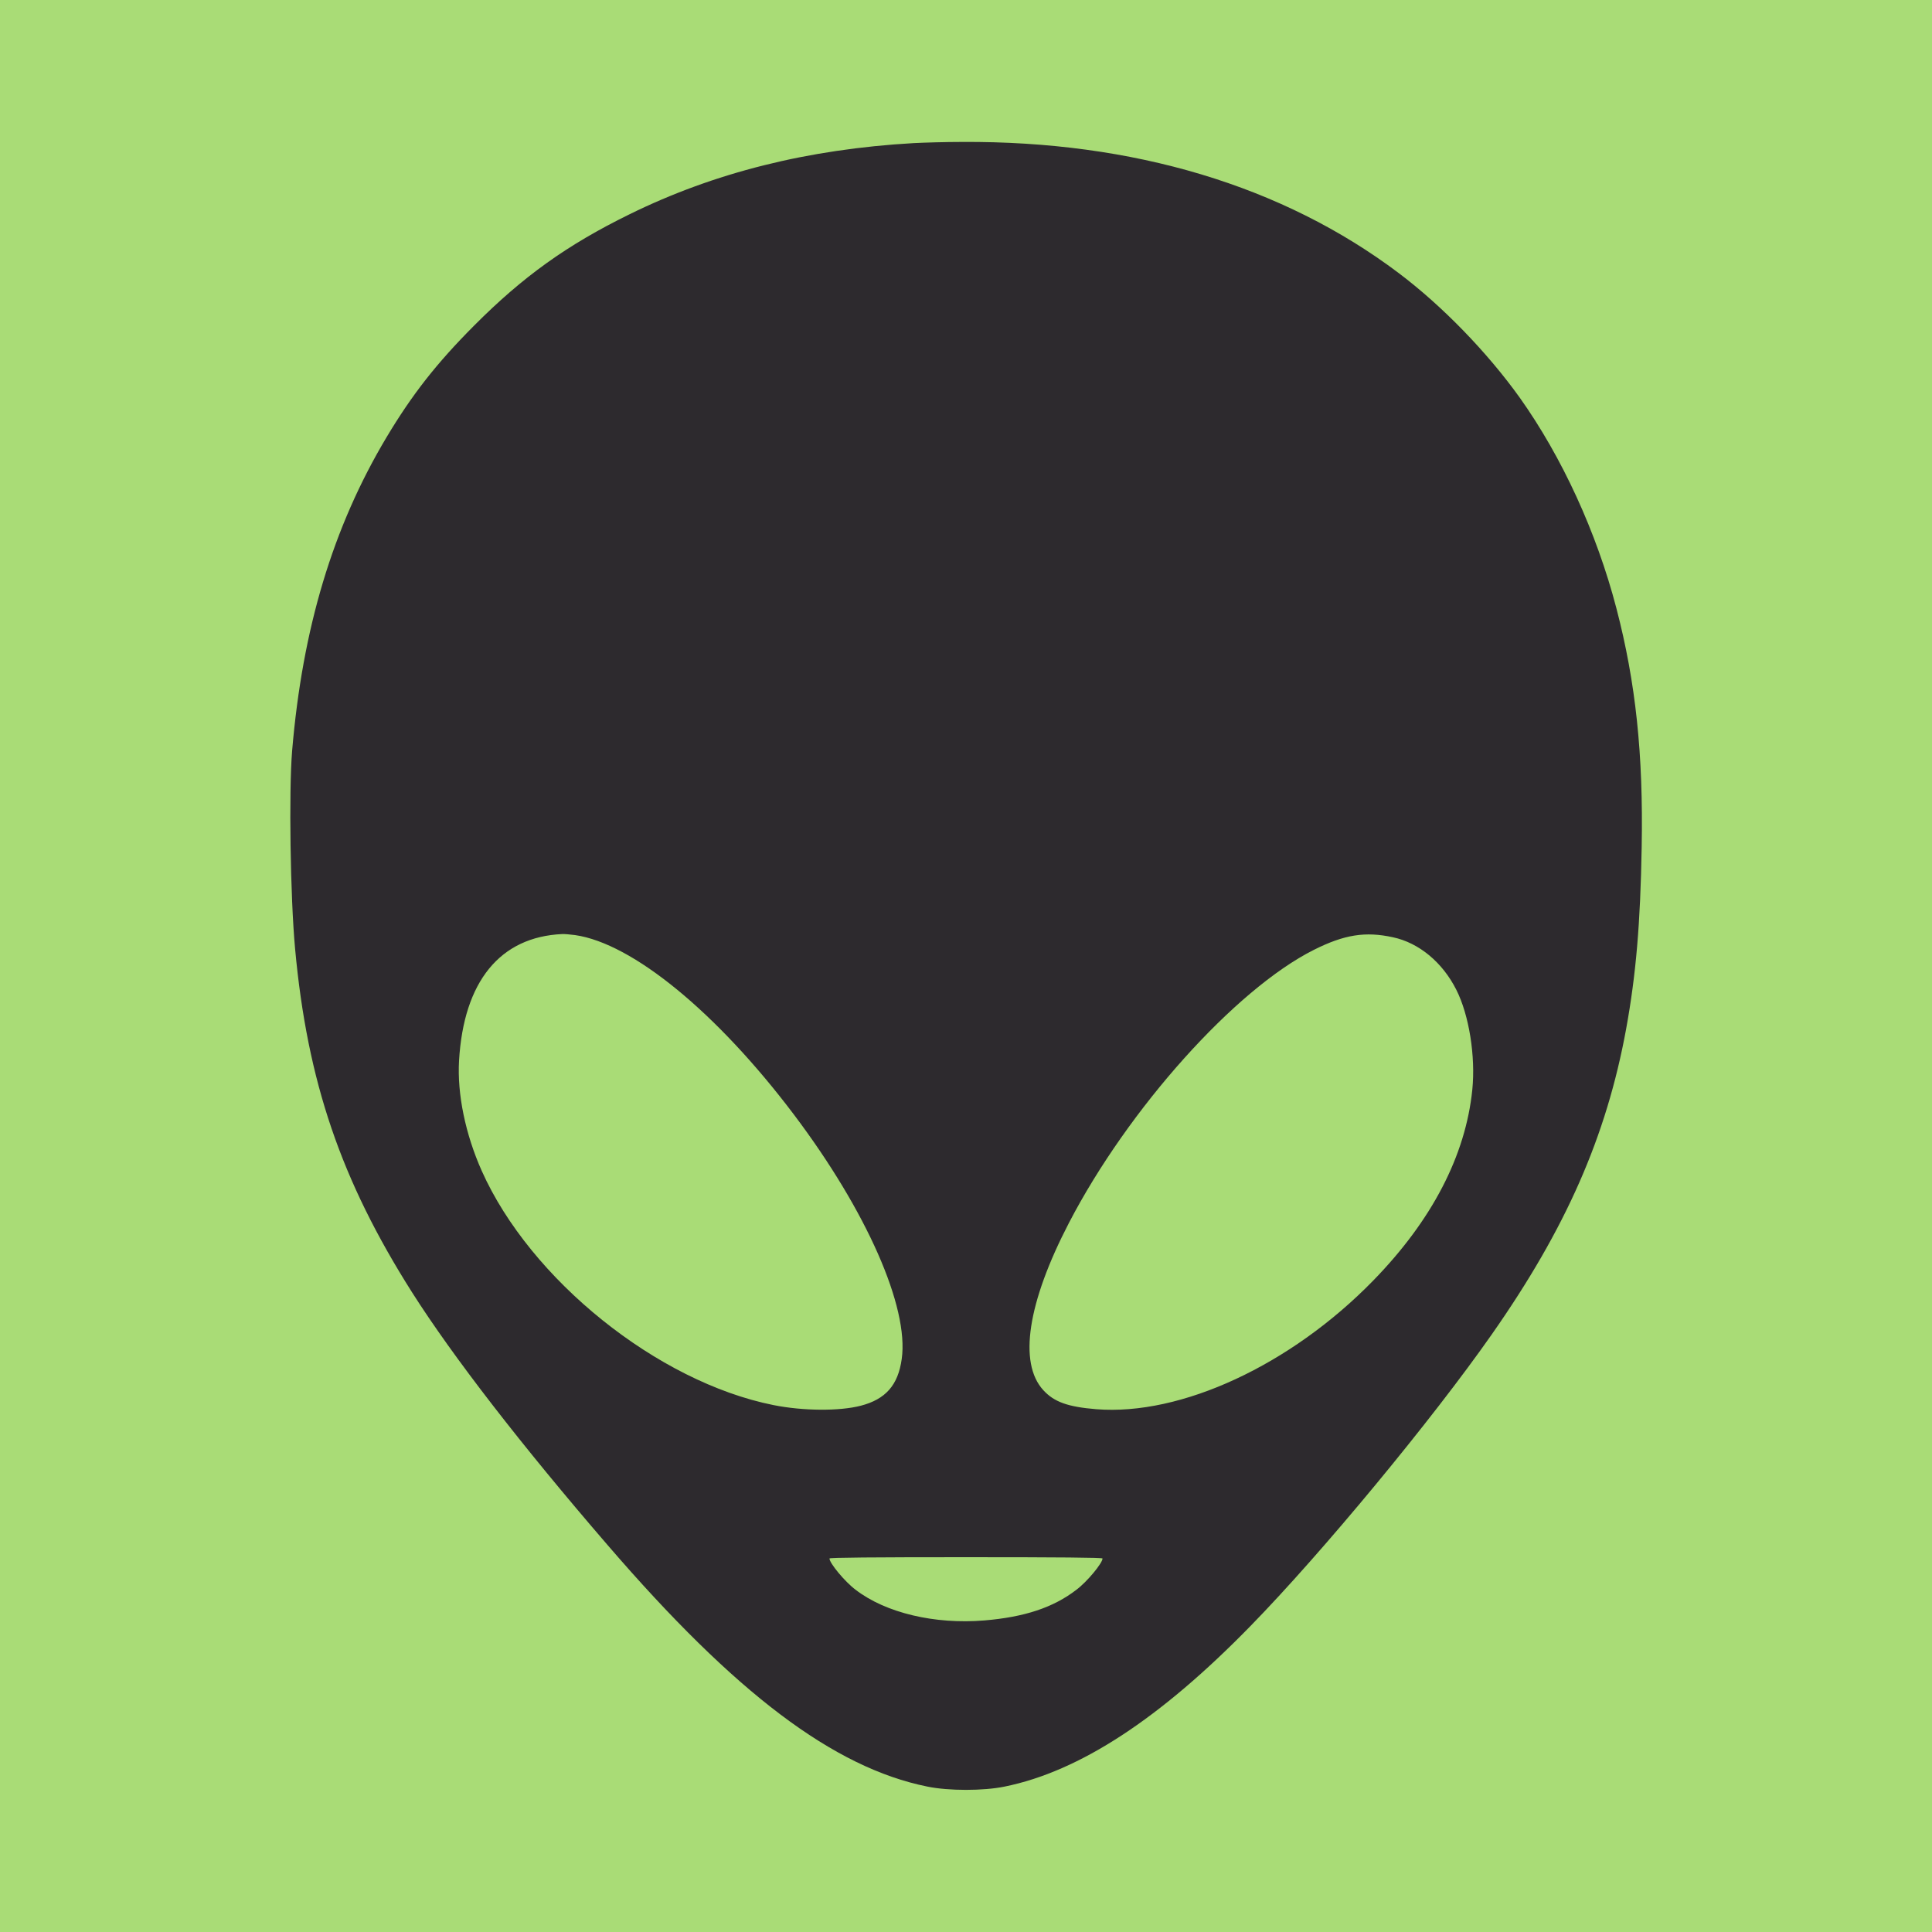
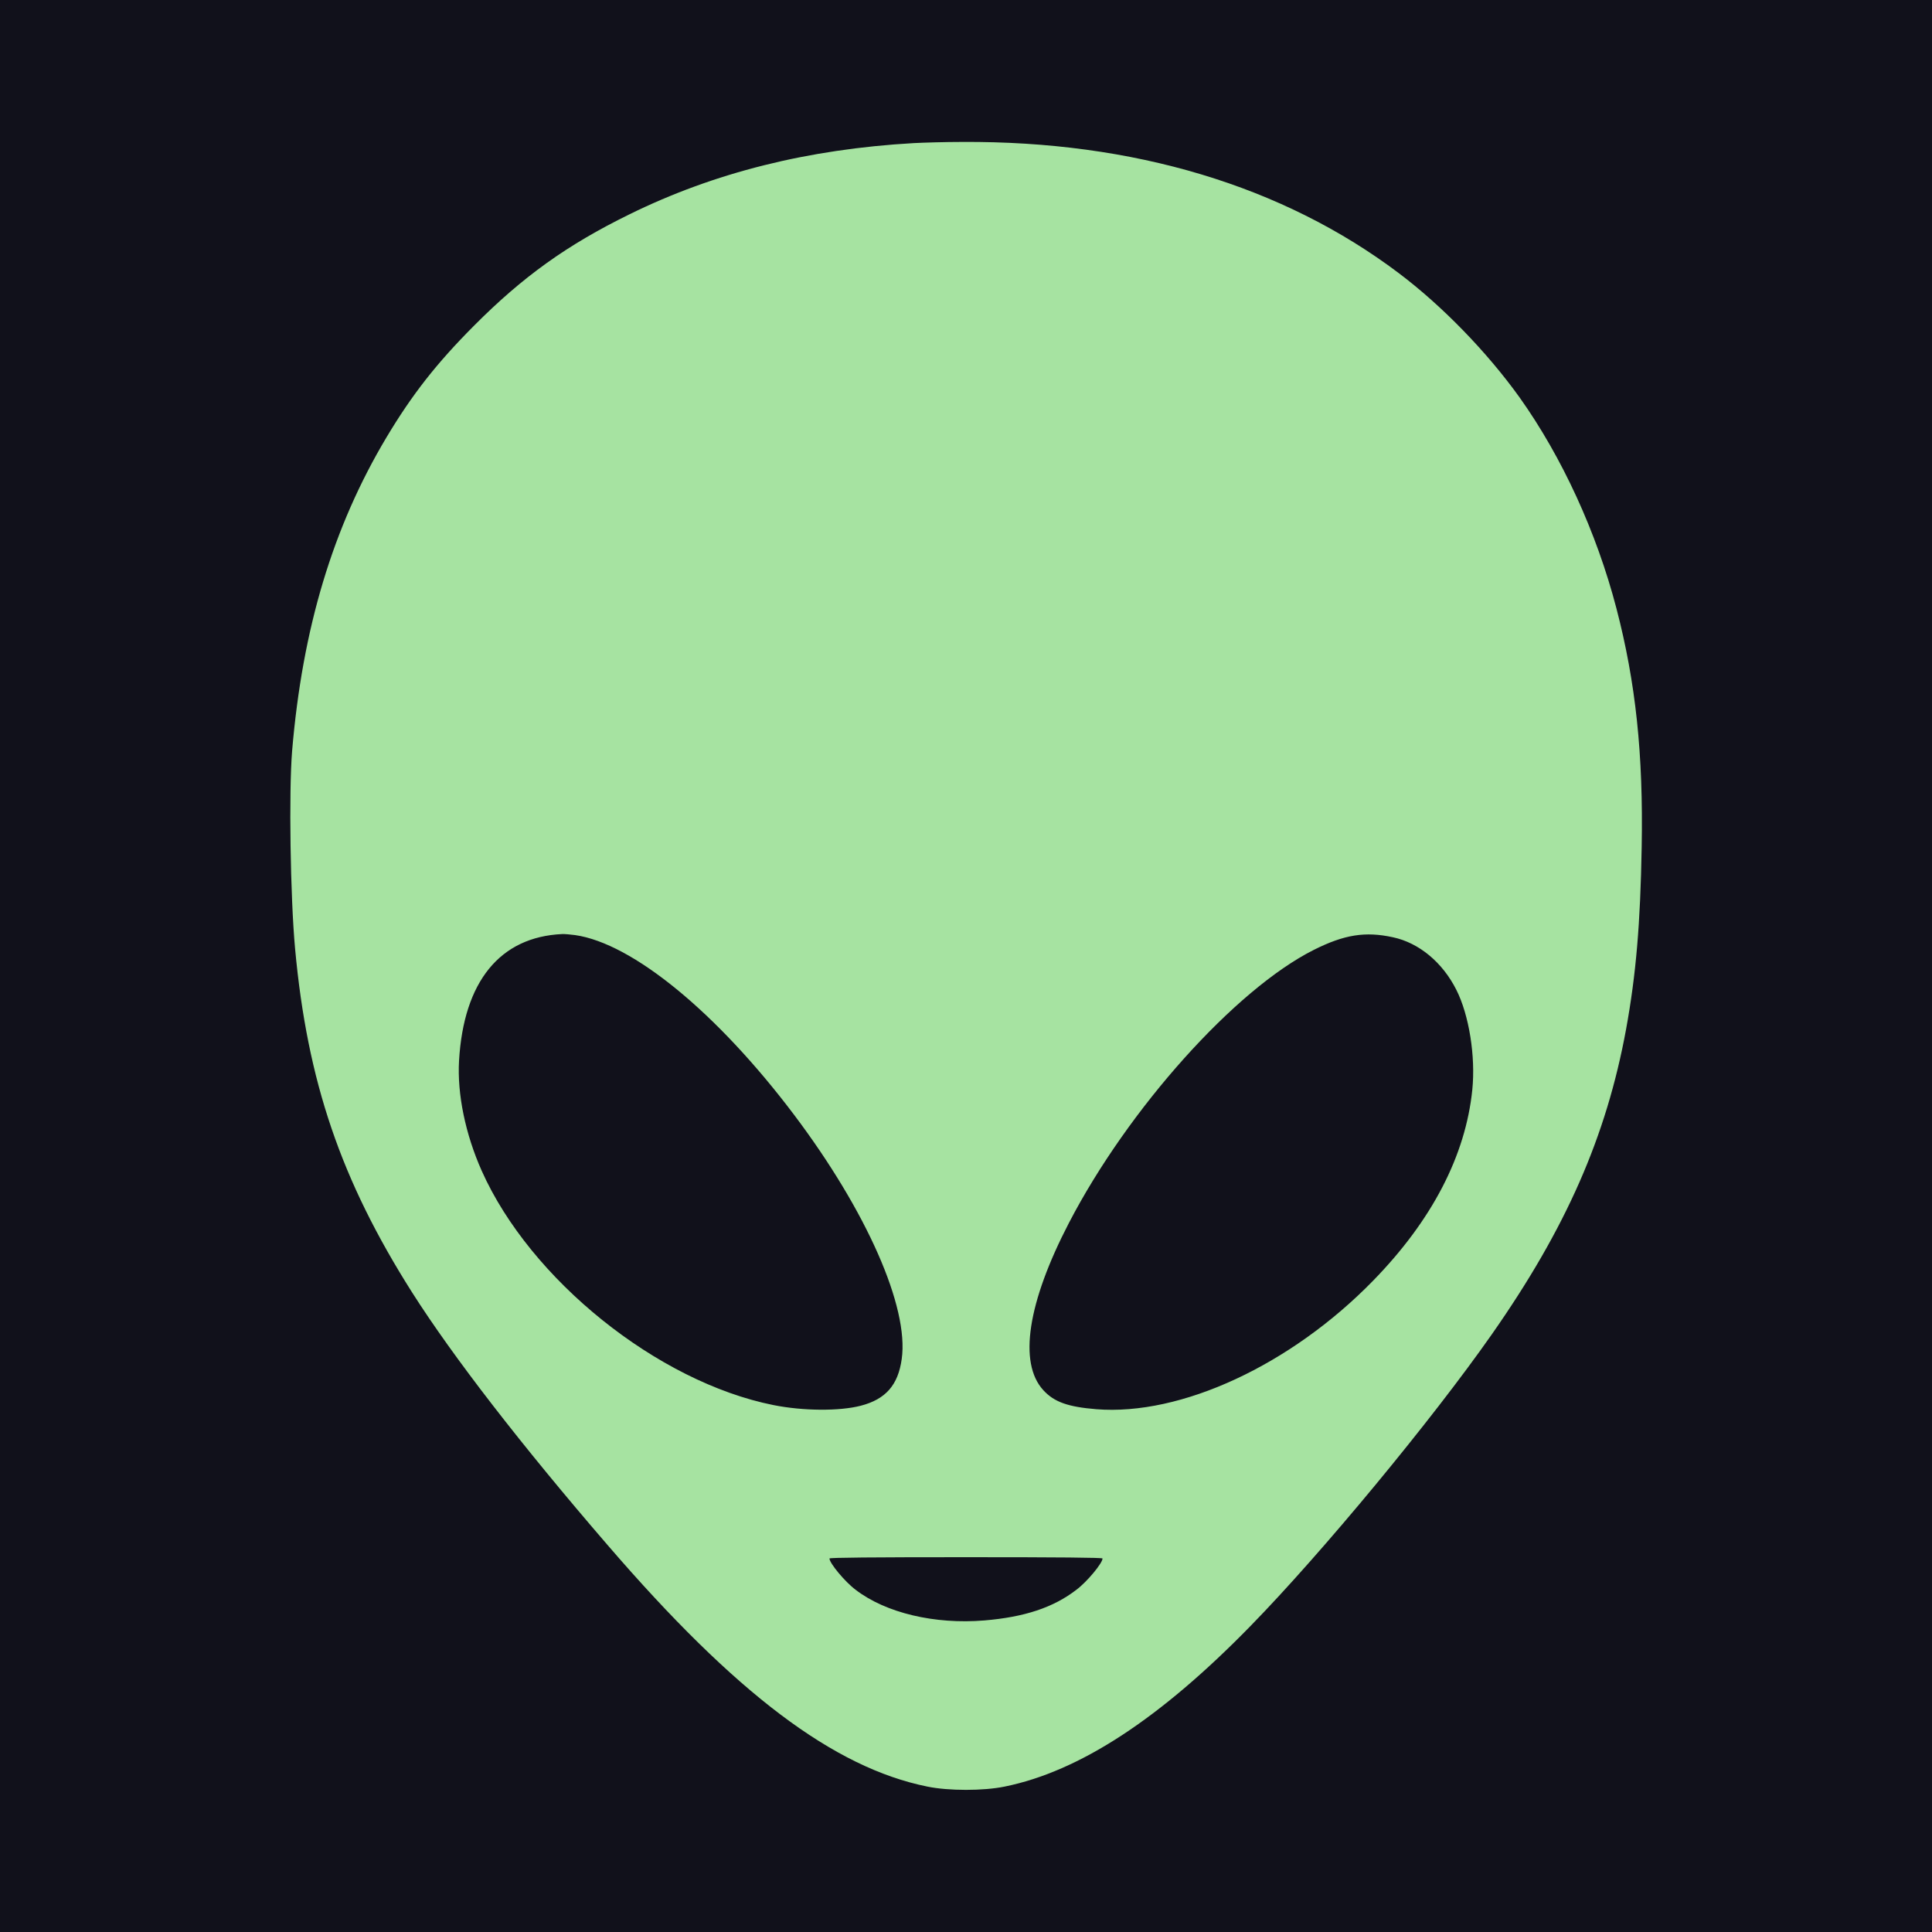
<svg xmlns="http://www.w3.org/2000/svg" class="marshians-logo" version="1.0" viewBox="0 0 1500 1500" preserveAspectRatio="xMidYMid meet">
-   <rect width="100%" height="100%" class="background" stroke="none" fill="#a9dc76" />
-   <path fill="#2d2a2e" transform="translate(225,1390) scale(0.1,-0.1)" stroke="none" class="alien-face" d="M4845 12789 c-822 -47 -1550 -229 -2210 -554 -483 -237 -826 -483 -1205 -864 -291 -292 -481 -535 -679 -866 -417 -698 -653 -1484 -733 -2435 -26 -315 -14 -1132 23 -1535 95 -1033 356 -1798 909 -2670 316 -497 846 -1183 1521 -1965 989 -1148 1752 -1724 2479 -1871 165 -34 435 -34 600 0 581 118 1206 526 1911 1249 551 564 1406 1597 1872 2263 575 821 889 1535 1042 2369 77 422 111 821 121 1415 13 719 -46 1276 -196 1851 -154 591 -423 1176 -751 1637 -253 353 -601 712 -941 968 -899 677 -2058 1025 -3388 1017 -129 0 -298 -5 -375 -9z m-2630 -6149 c446 -64 1102 -602 1700 -1395 564 -748 893 -1494 836 -1896 -28 -203 -125 -313 -318 -363 -165 -43 -449 -41 -678 5 -900 180 -1888 974 -2265 1819 -127 285 -191 596 -176 855 36 615 318 961 801 983 17 1 62 -3 100 -8z m6350 -17 c202 -43 385 -195 492 -408 99 -196 150 -516 124 -775 -52 -512 -313 -1015 -771 -1484 -638 -654 -1491 -1050 -2149 -997 -220 18 -327 56 -411 148 -194 212 -122 680 199 1298 461 888 1292 1814 1901 2120 237 119 400 145 615 98z m-2255 -4823 c0 -36 -120 -181 -203 -243 -179 -138 -403 -212 -714 -238 -385 -32 -766 58 -1000 238 -83 62 -203 207 -203 243 0 7 336 10 1060 10 724 0 1060 -3 1060 -10z" />
+   <rect width="100%" height="100%" class="background" stroke="none" fill="#11111b" />
+   <path fill="#a6e3a1" transform="translate(225,1390) scale(0.1,-0.1)" stroke="none" class="alien-face" d="M4845 12789 c-822 -47 -1550 -229 -2210 -554 -483 -237 -826 -483 -1205 -864 -291 -292 -481 -535 -679 -866 -417 -698 -653 -1484 -733 -2435 -26 -315 -14 -1132 23 -1535 95 -1033 356 -1798 909 -2670 316 -497 846 -1183 1521 -1965 989 -1148 1752 -1724 2479 -1871 165 -34 435 -34 600 0 581 118 1206 526 1911 1249 551 564 1406 1597 1872 2263 575 821 889 1535 1042 2369 77 422 111 821 121 1415 13 719 -46 1276 -196 1851 -154 591 -423 1176 -751 1637 -253 353 -601 712 -941 968 -899 677 -2058 1025 -3388 1017 -129 0 -298 -5 -375 -9z m-2630 -6149 c446 -64 1102 -602 1700 -1395 564 -748 893 -1494 836 -1896 -28 -203 -125 -313 -318 -363 -165 -43 -449 -41 -678 5 -900 180 -1888 974 -2265 1819 -127 285 -191 596 -176 855 36 615 318 961 801 983 17 1 62 -3 100 -8z m6350 -17 c202 -43 385 -195 492 -408 99 -196 150 -516 124 -775 -52 -512 -313 -1015 -771 -1484 -638 -654 -1491 -1050 -2149 -997 -220 18 -327 56 -411 148 -194 212 -122 680 199 1298 461 888 1292 1814 1901 2120 237 119 400 145 615 98z m-2255 -4823 c0 -36 -120 -181 -203 -243 -179 -138 -403 -212 -714 -238 -385 -32 -766 58 -1000 238 -83 62 -203 207 -203 243 0 7 336 10 1060 10 724 0 1060 -3 1060 -10z" />
</svg>
